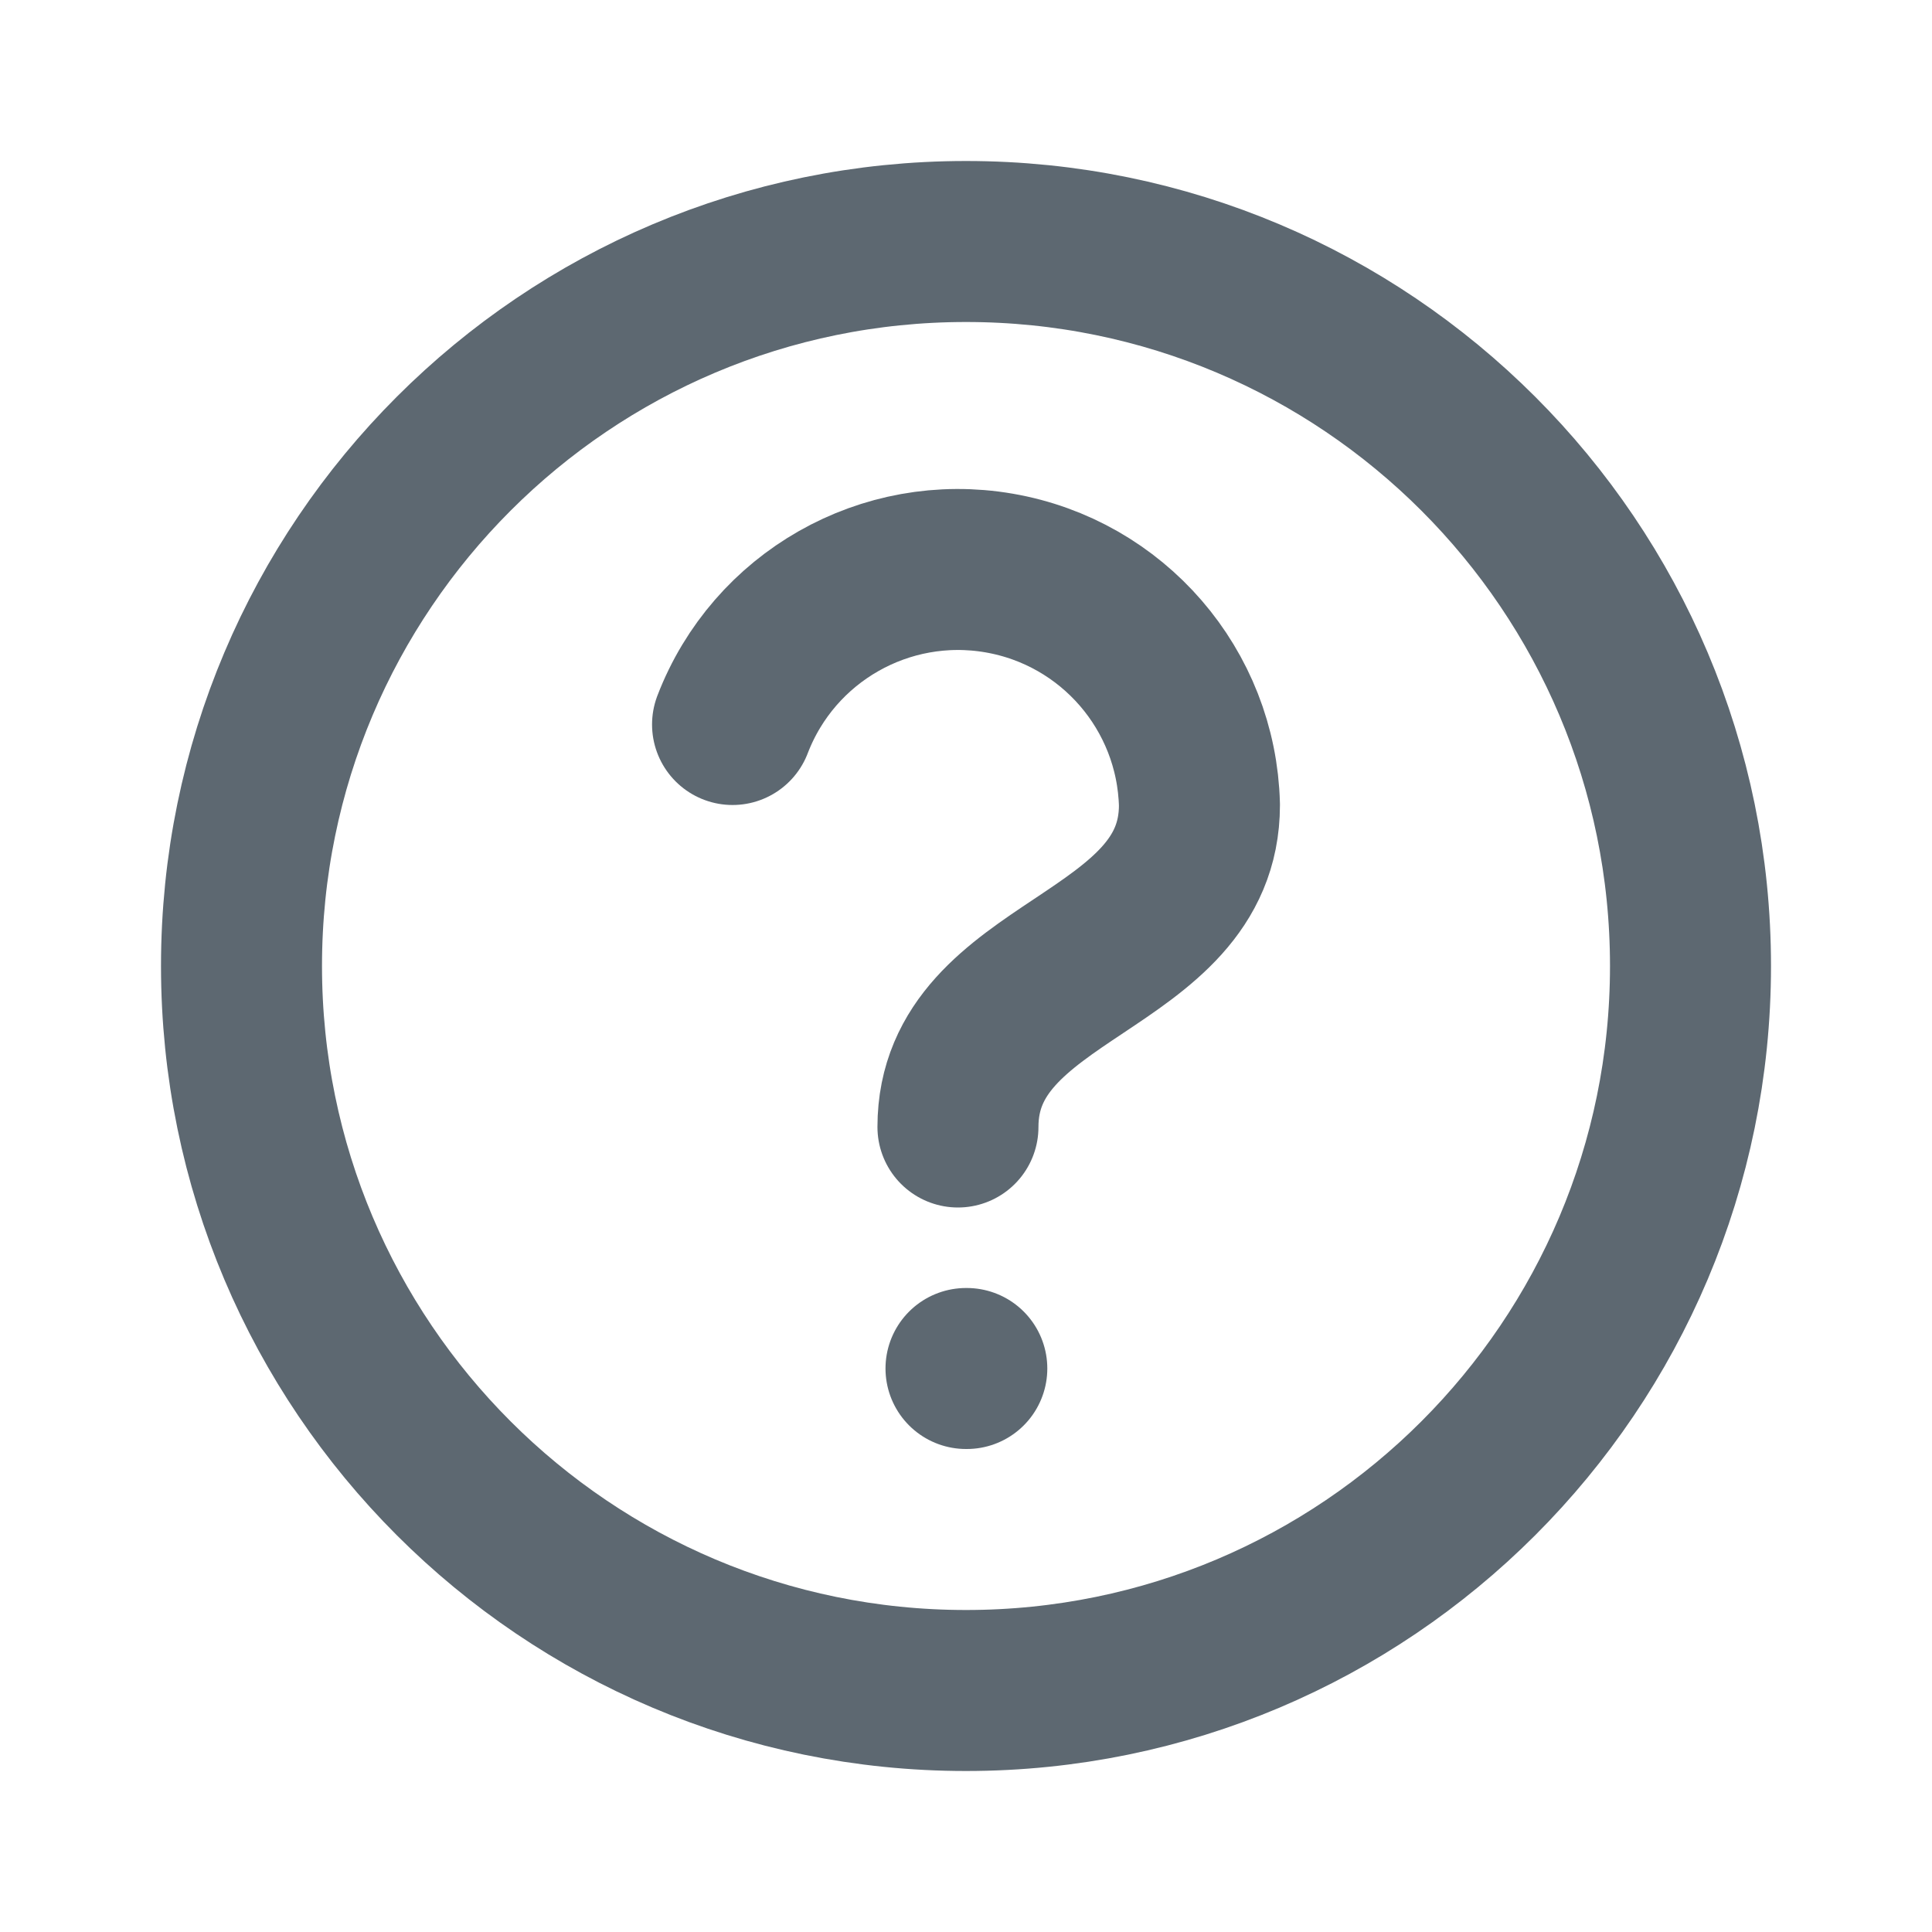
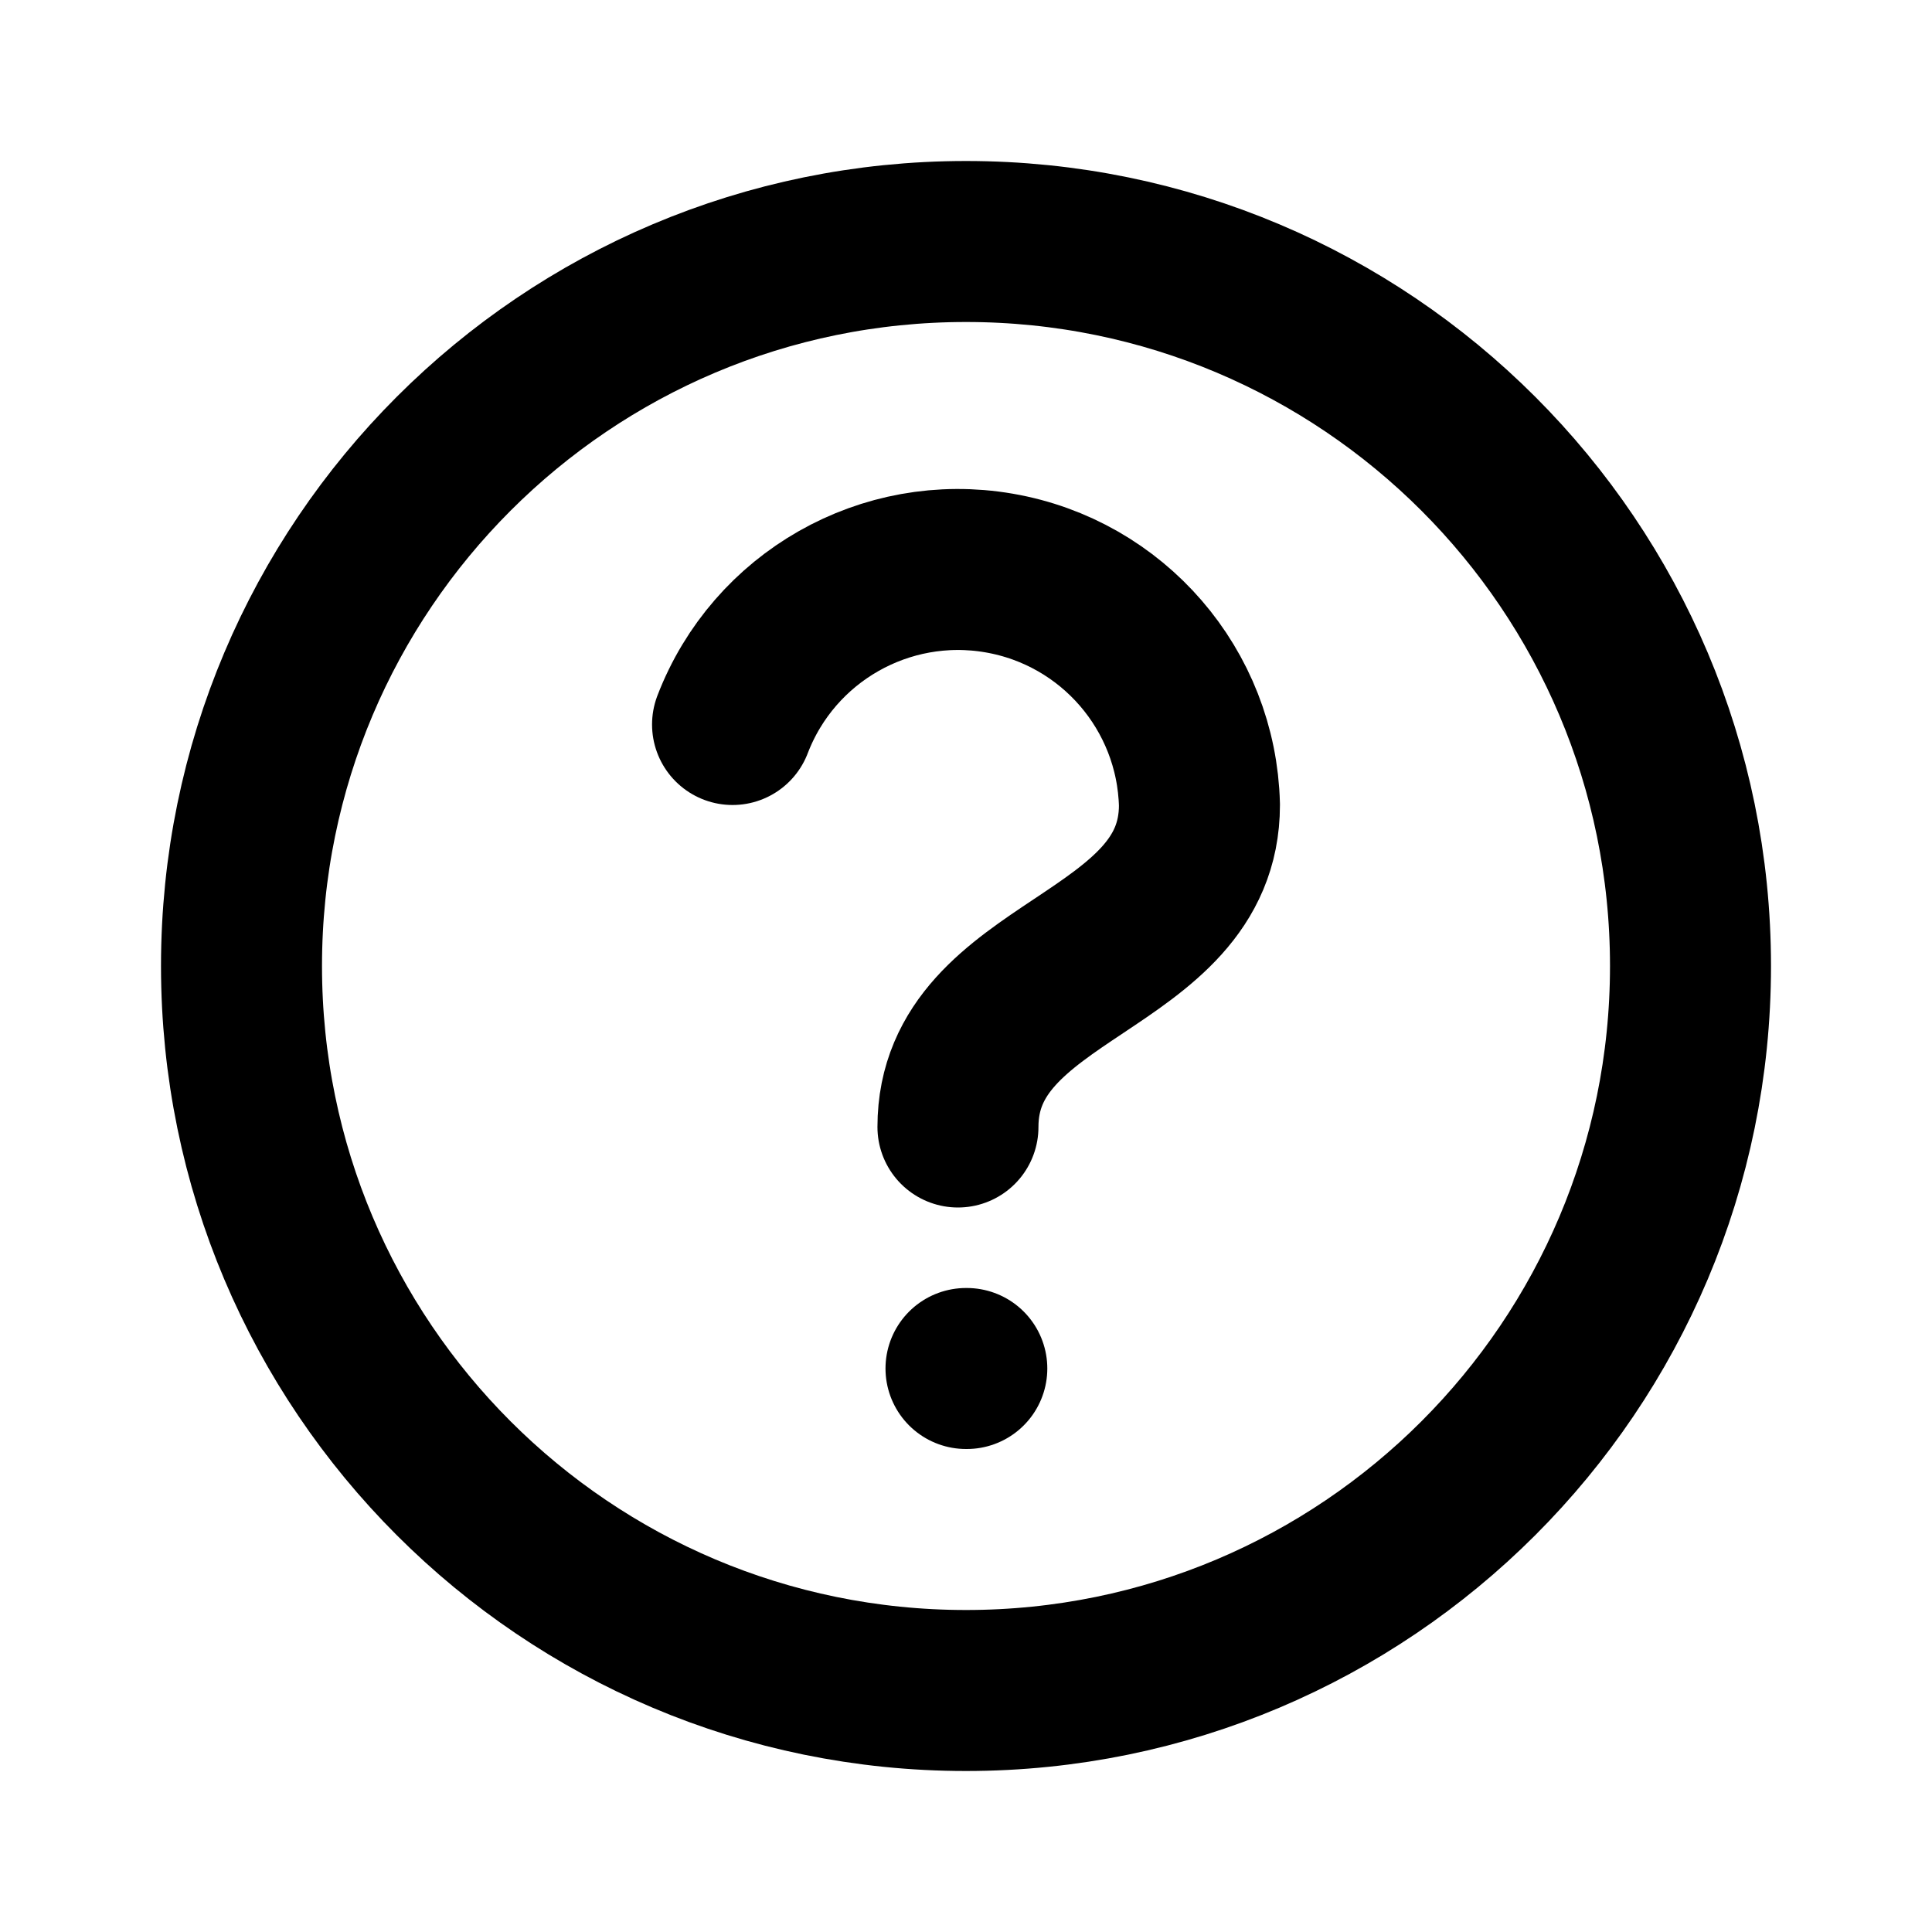
- <svg xmlns="http://www.w3.org/2000/svg" width="24" height="24" viewBox="0 0 24 24" fill="none" stroke="#5D6871" stroke-width="2" stroke-linecap="round" stroke-linejoin="round">
+ <svg xmlns="http://www.w3.org/2000/svg" width="24" height="24" viewBox="0 0 24 24" fill="none" stroke="currentColor" stroke-width="2" stroke-linecap="round" stroke-linejoin="round">
  <circle cx="12" cy="12" r="9" />
  <path d="M9.1 9a3 3 0 0 1 5.8 1c0 2-3 2-3 4" />
  <path d="M12 17h.01" />
</svg>
